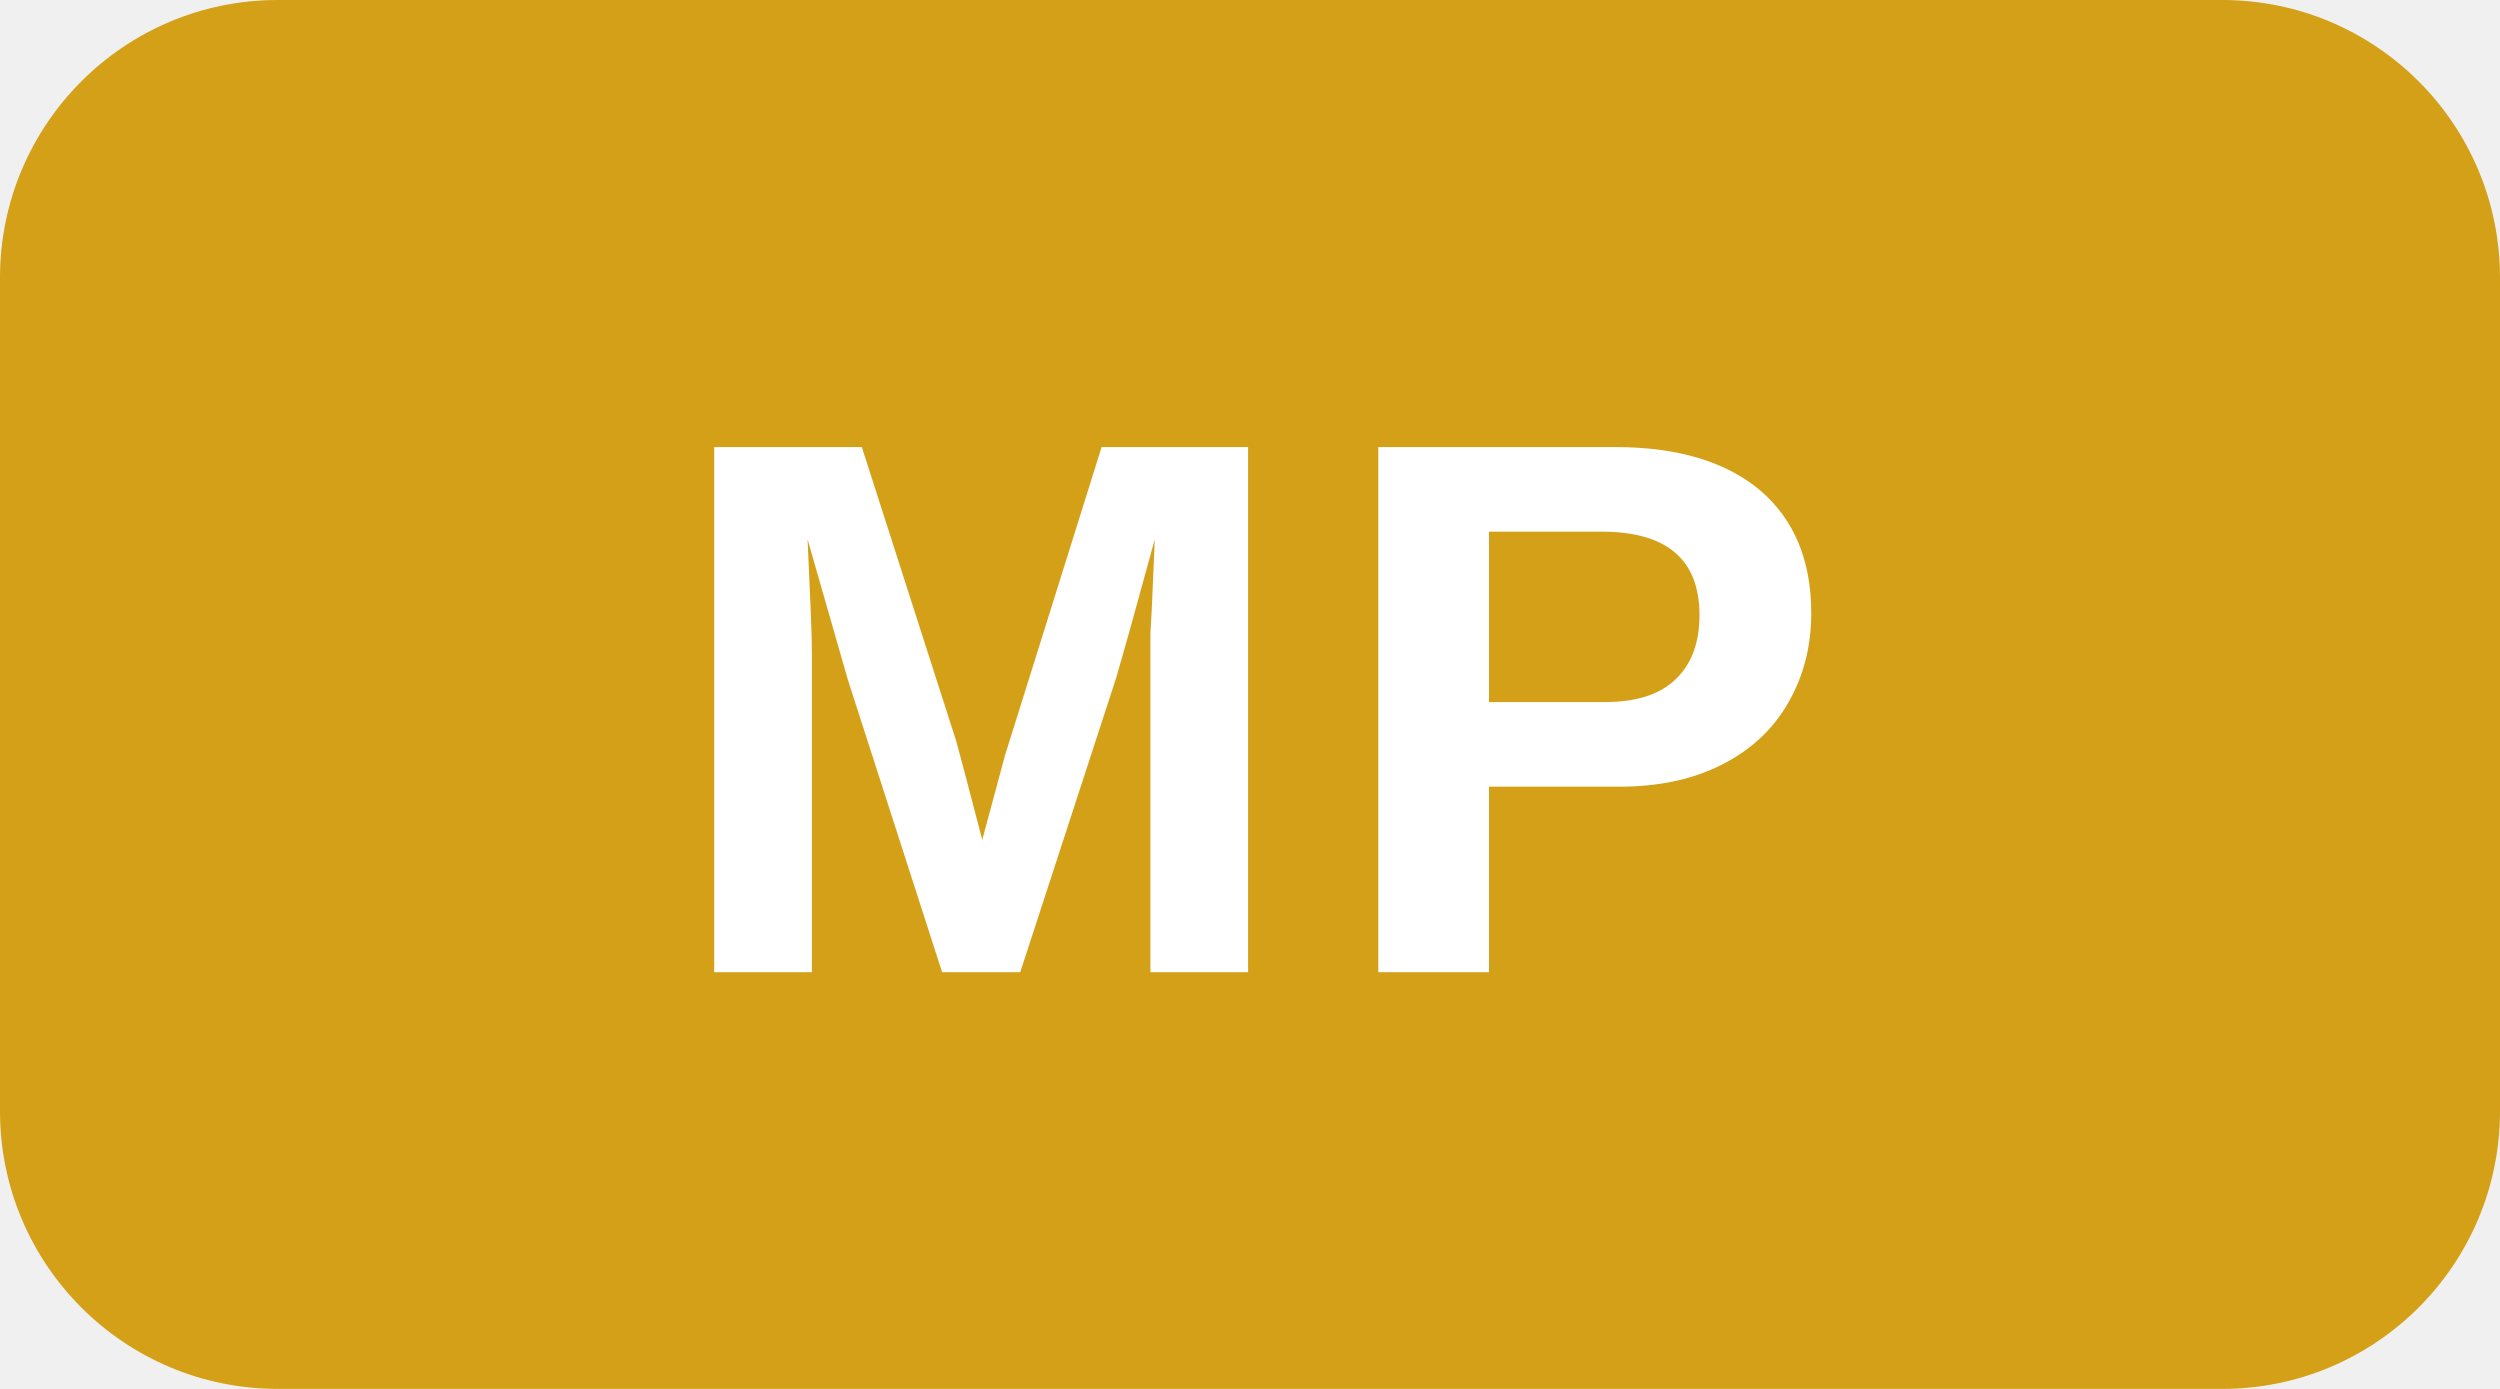
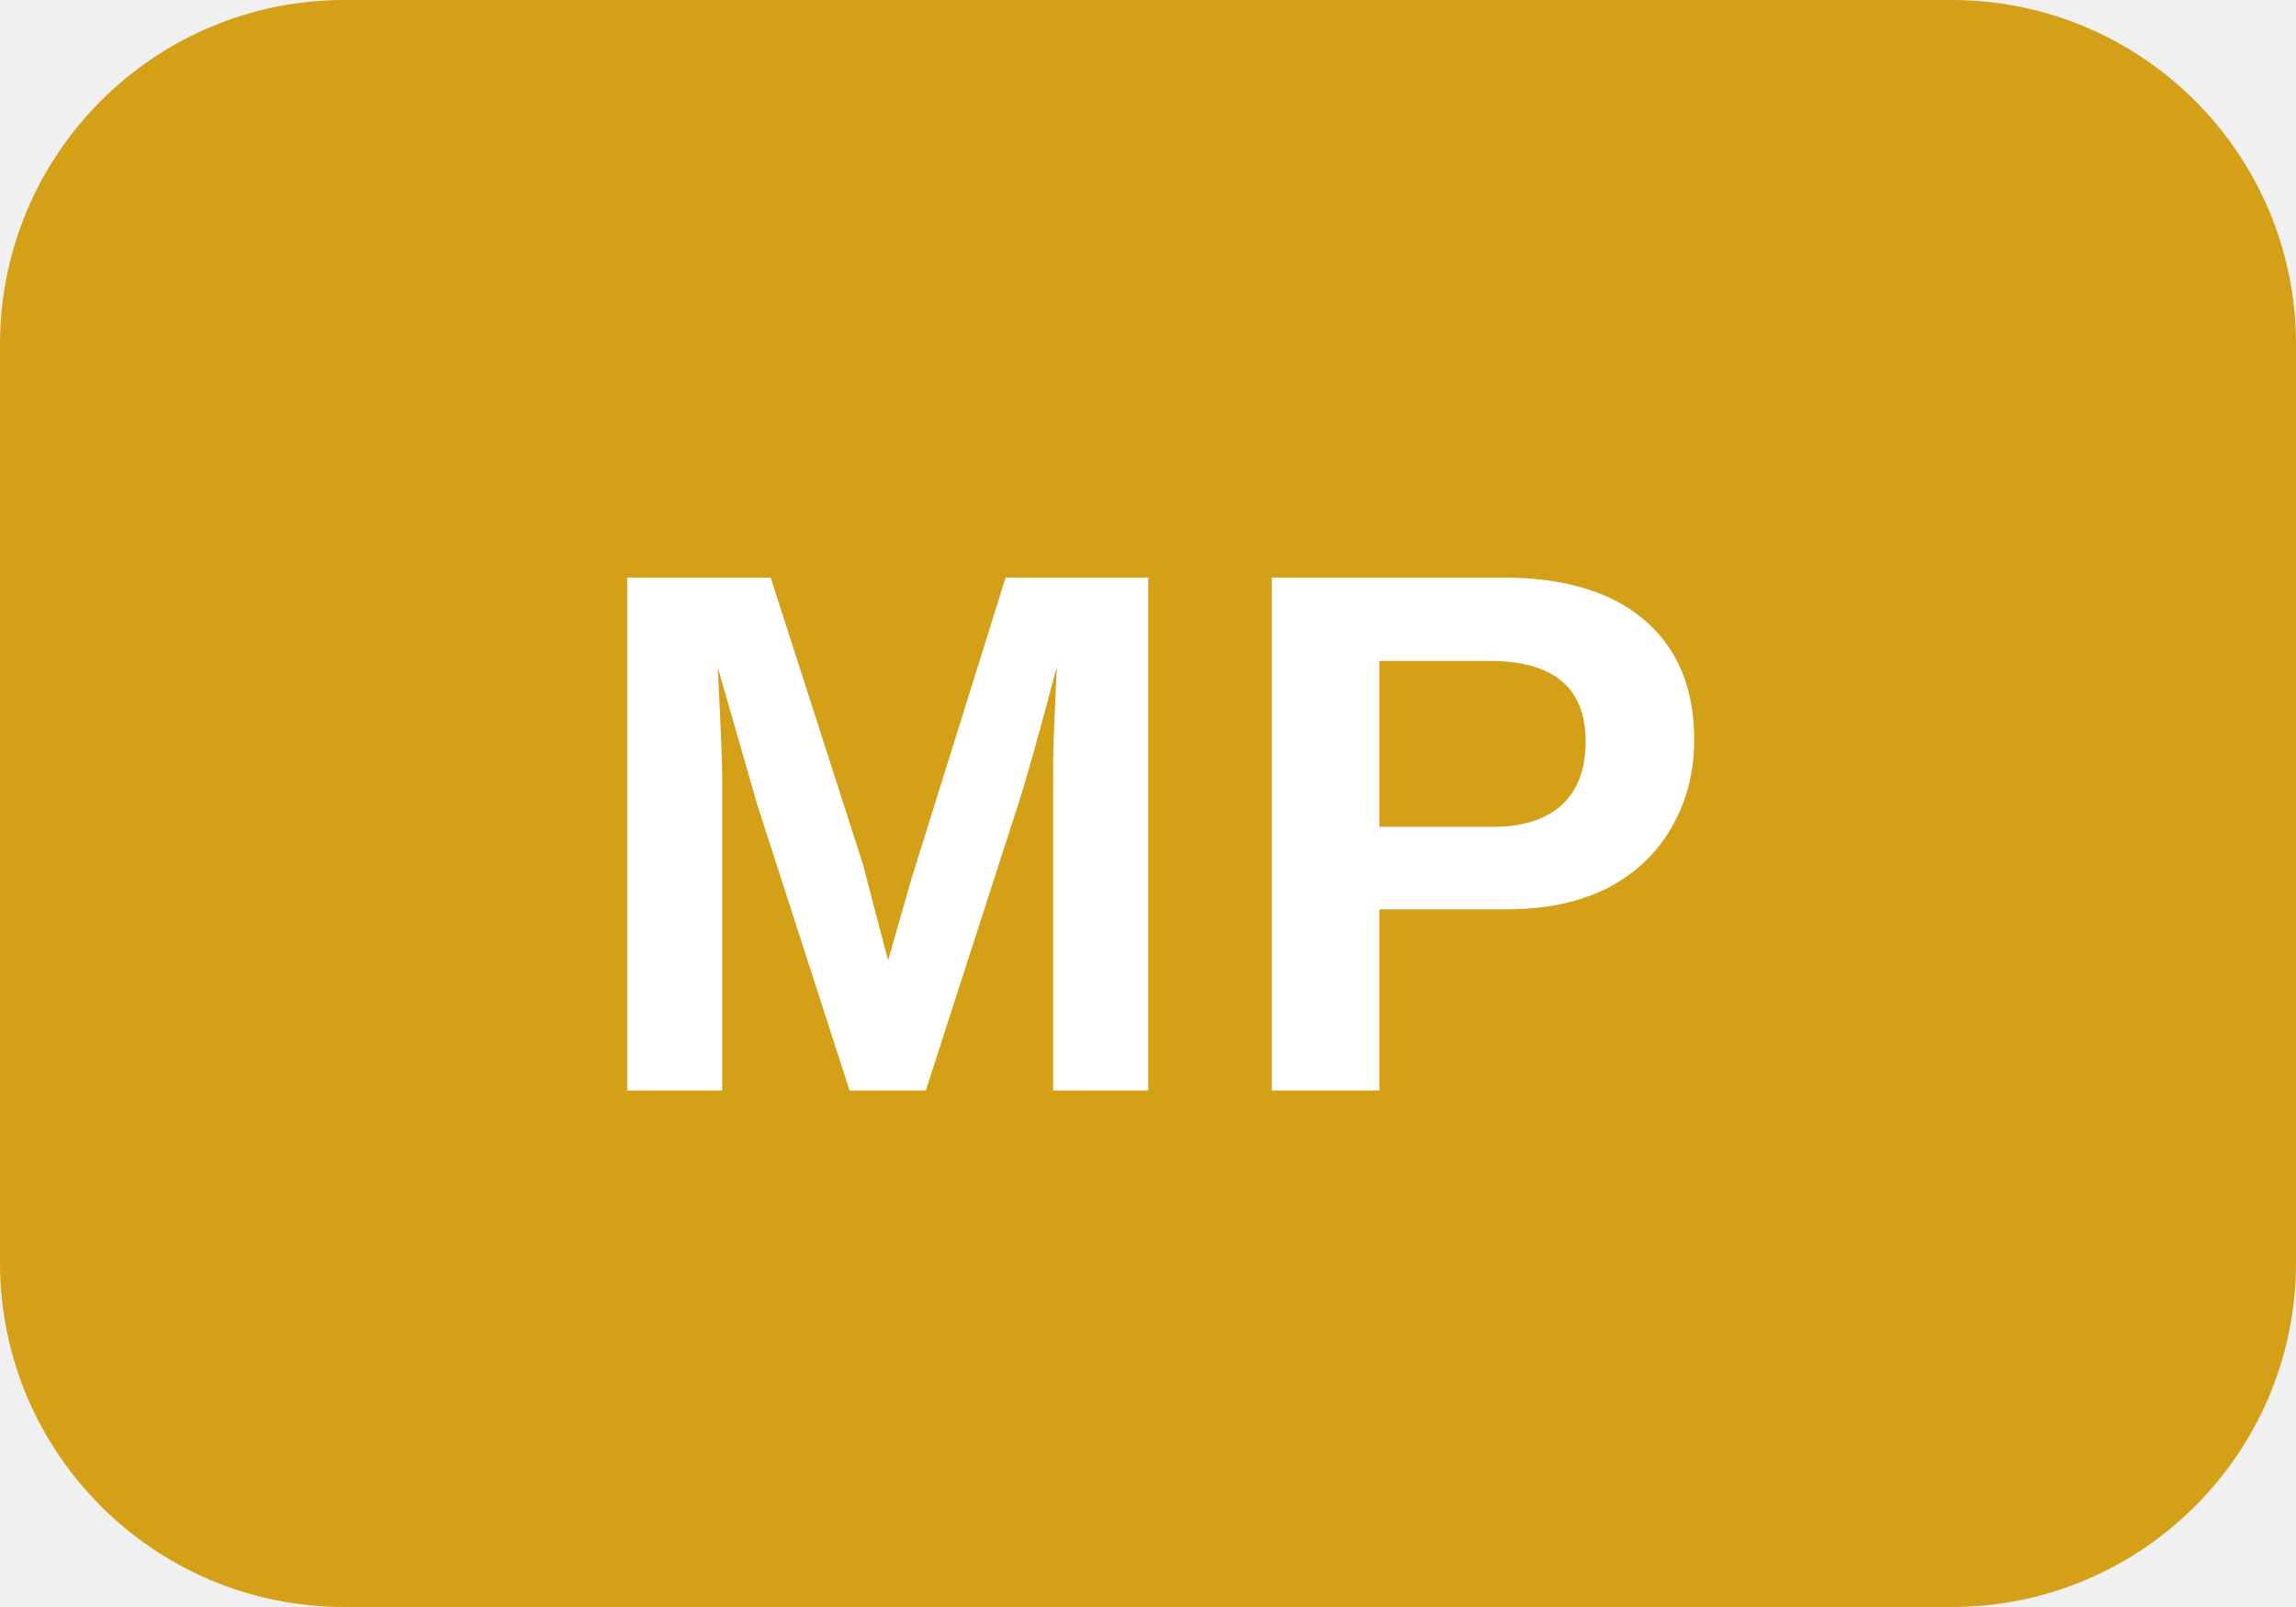
- <svg xmlns="http://www.w3.org/2000/svg" width="36" height="20" viewBox="0 0 36 20" role="img" aria-label="MP">
-   <rect width="36" height="20" rx="4" ry="4" fill="#d4a017" />
-   <text x="18" y="14" text-anchor="middle" fill="#ffffff" font-family="Arial, Helvetica, sans-serif" font-size="11" font-weight="700" letter-spacing="0.4">MP</text>
+ <svg xmlns="http://www.w3.org/2000/svg" width="40" height="28" viewBox="0 0 40 28" role="img" aria-label="MP">
+   <rect width="40" height="28" rx="6" ry="6" fill="#d4a017" />
+   <text x="20" y="19" text-anchor="middle" fill="#ffffff" font-family="Arial, Helvetica, sans-serif" font-size="13" font-weight="700" letter-spacing="0.4">MP</text>
</svg>
